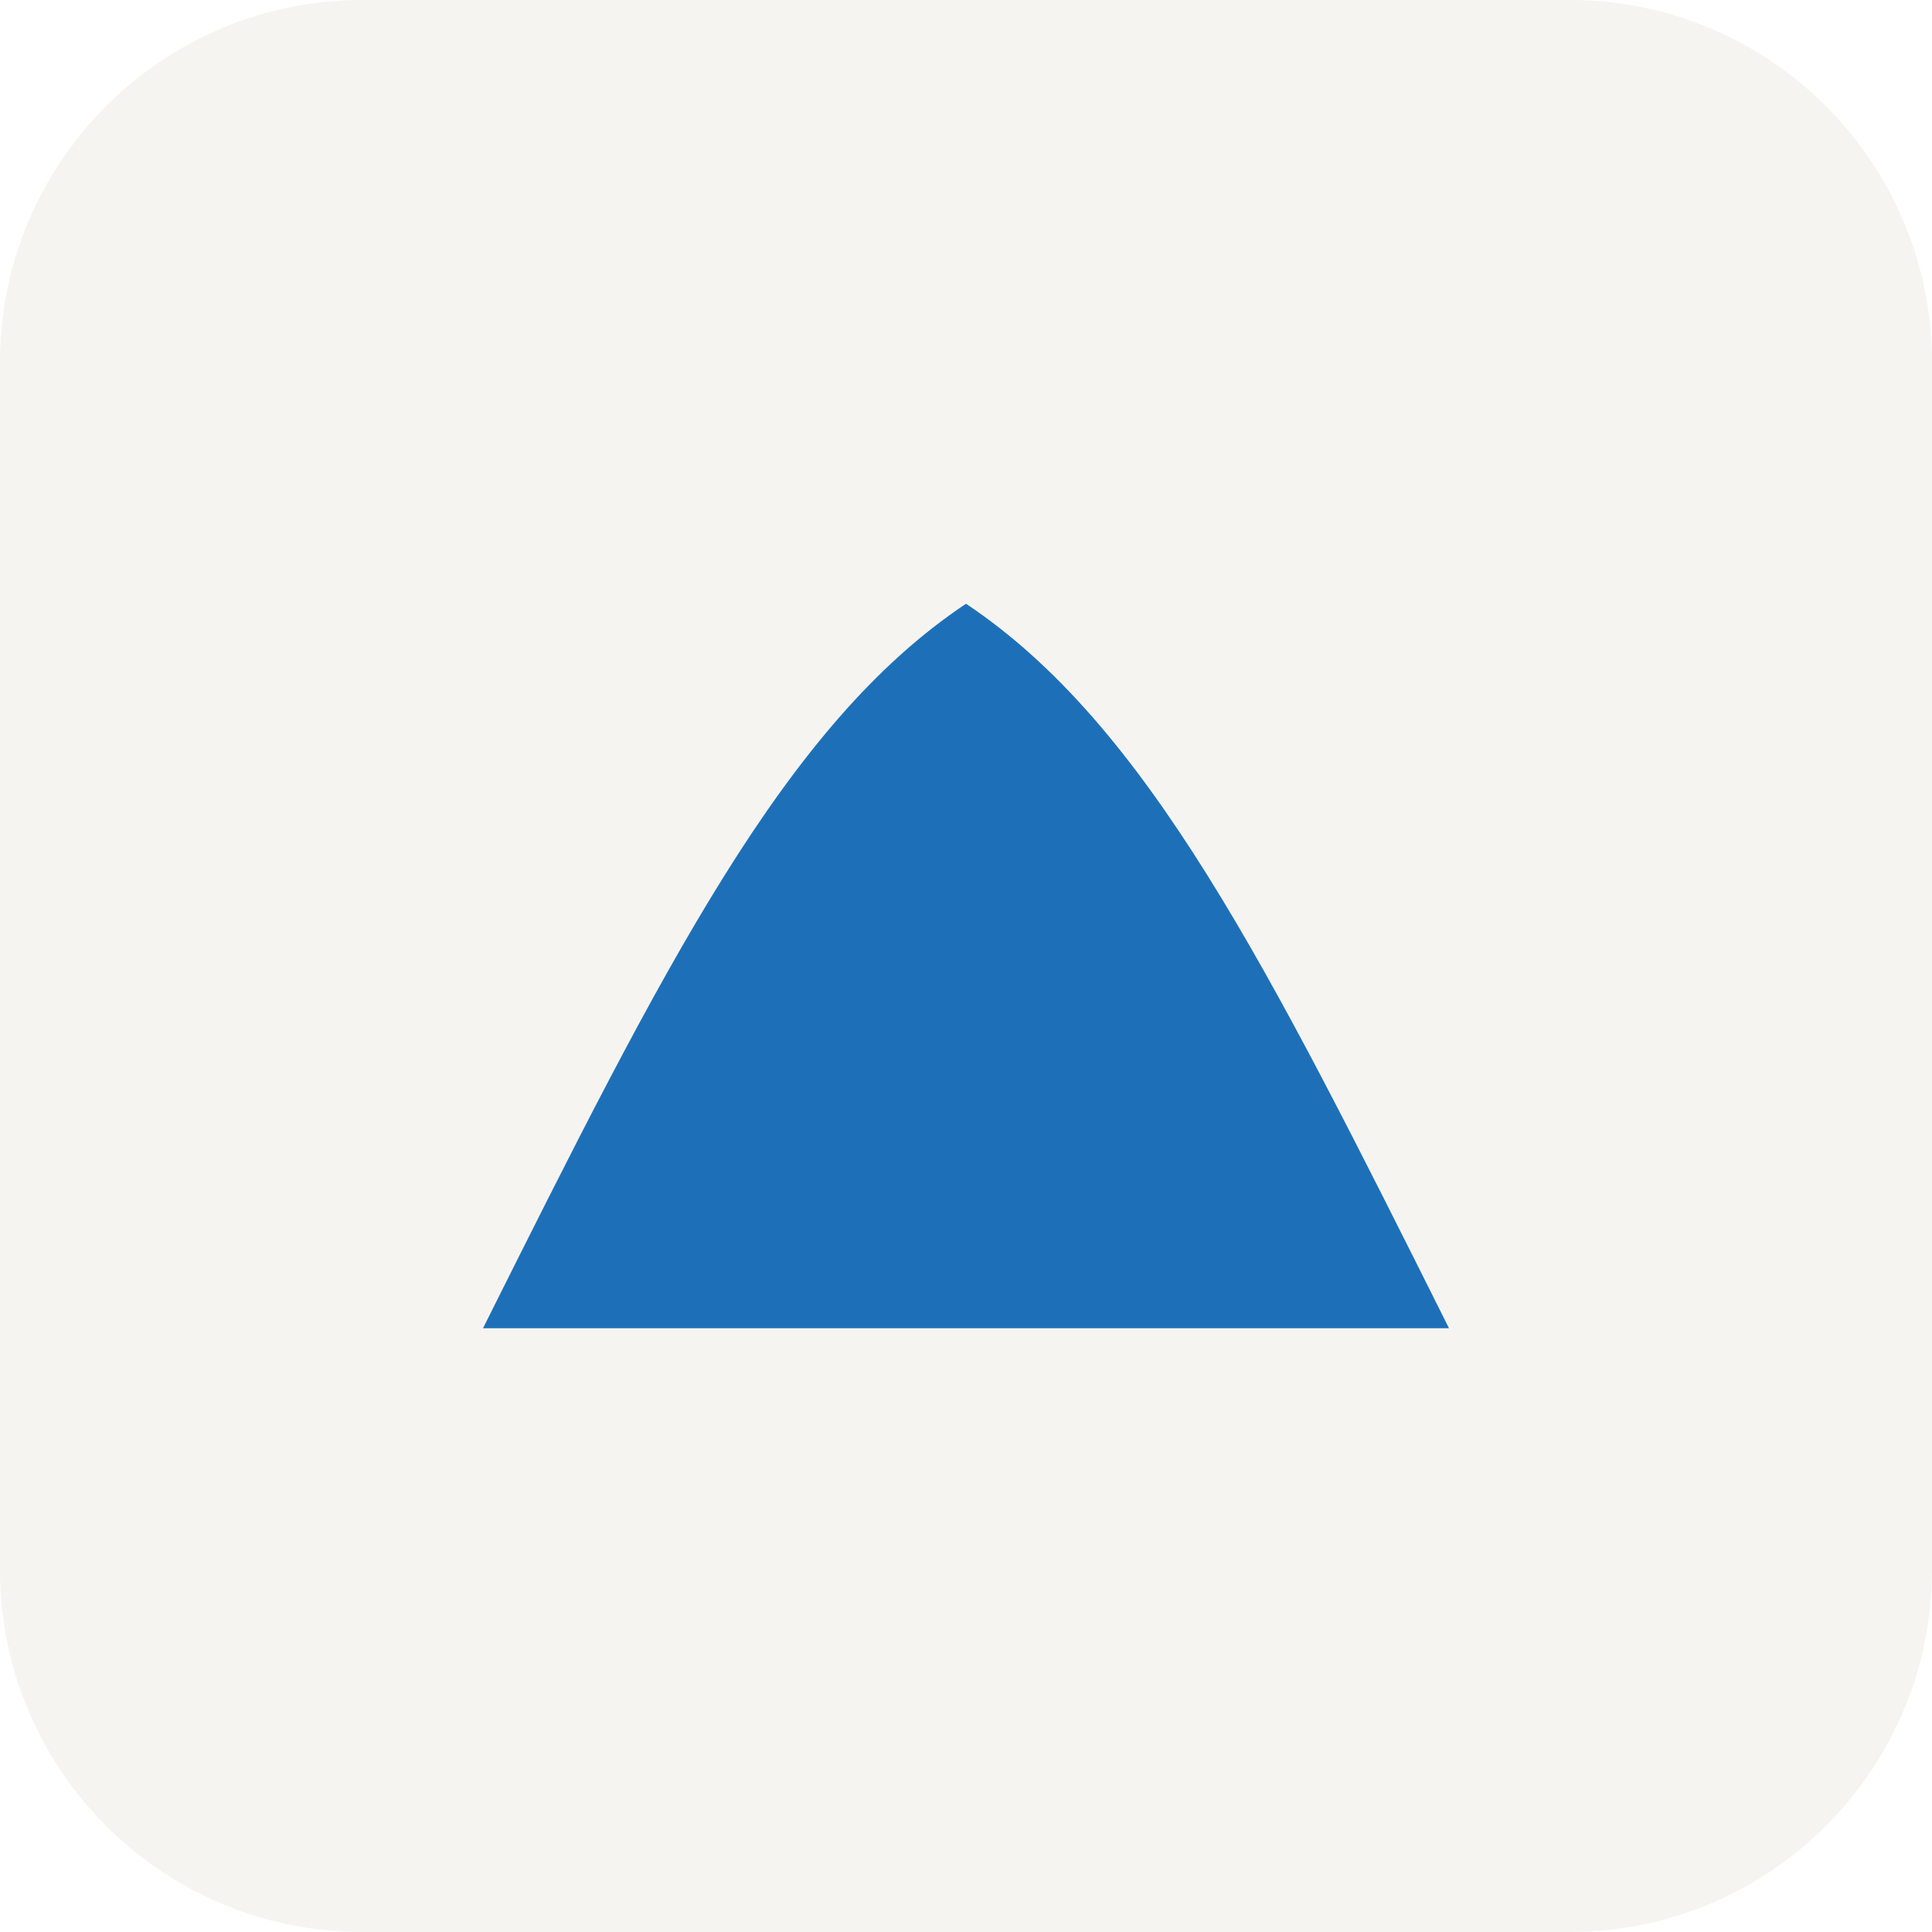
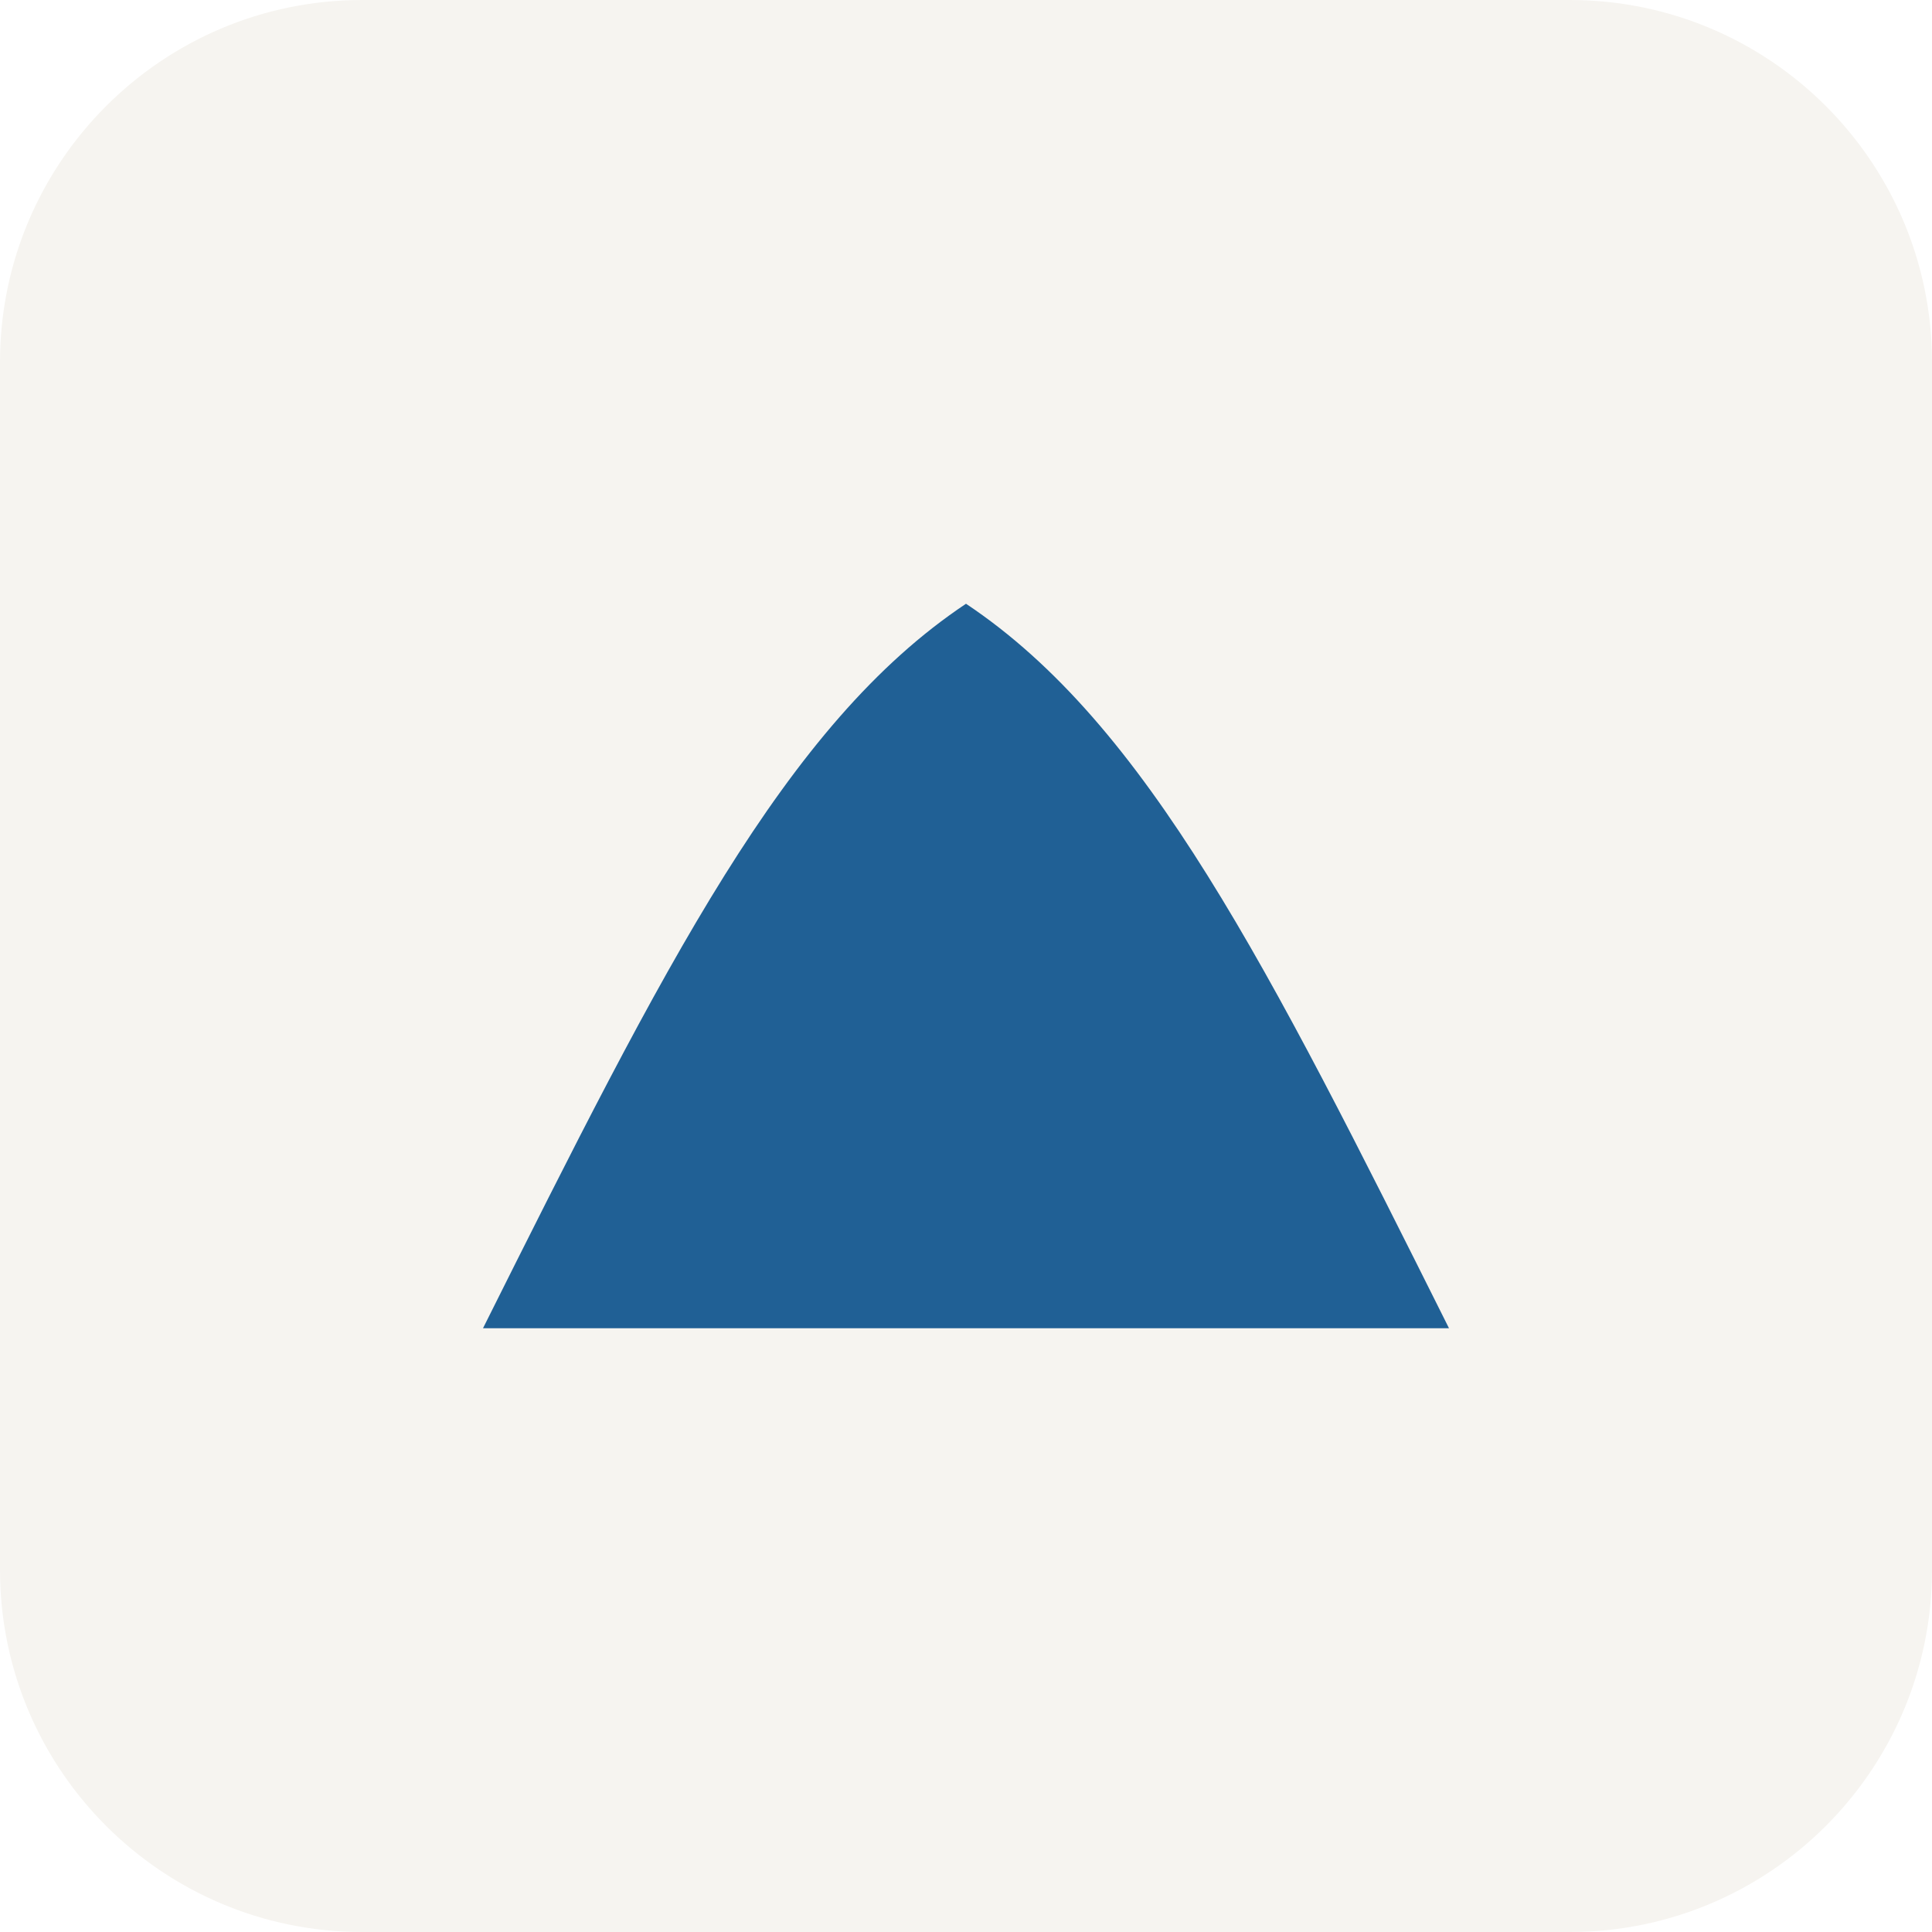
<svg xmlns="http://www.w3.org/2000/svg" viewBox="0 0 32 32" aria-hidden="true">
  <rect width="32" height="32" rx="6" fill="#f6f4f0" />
-   <path fill="#1d70b8" d="M8 22c3-6 5-10 8-12 3 2 5 6 8 12H8z" />
+   <path fill="#206095" d="M8 22c3-6 5-10 8-12 3 2 5 6 8 12H8z" />
</svg>
